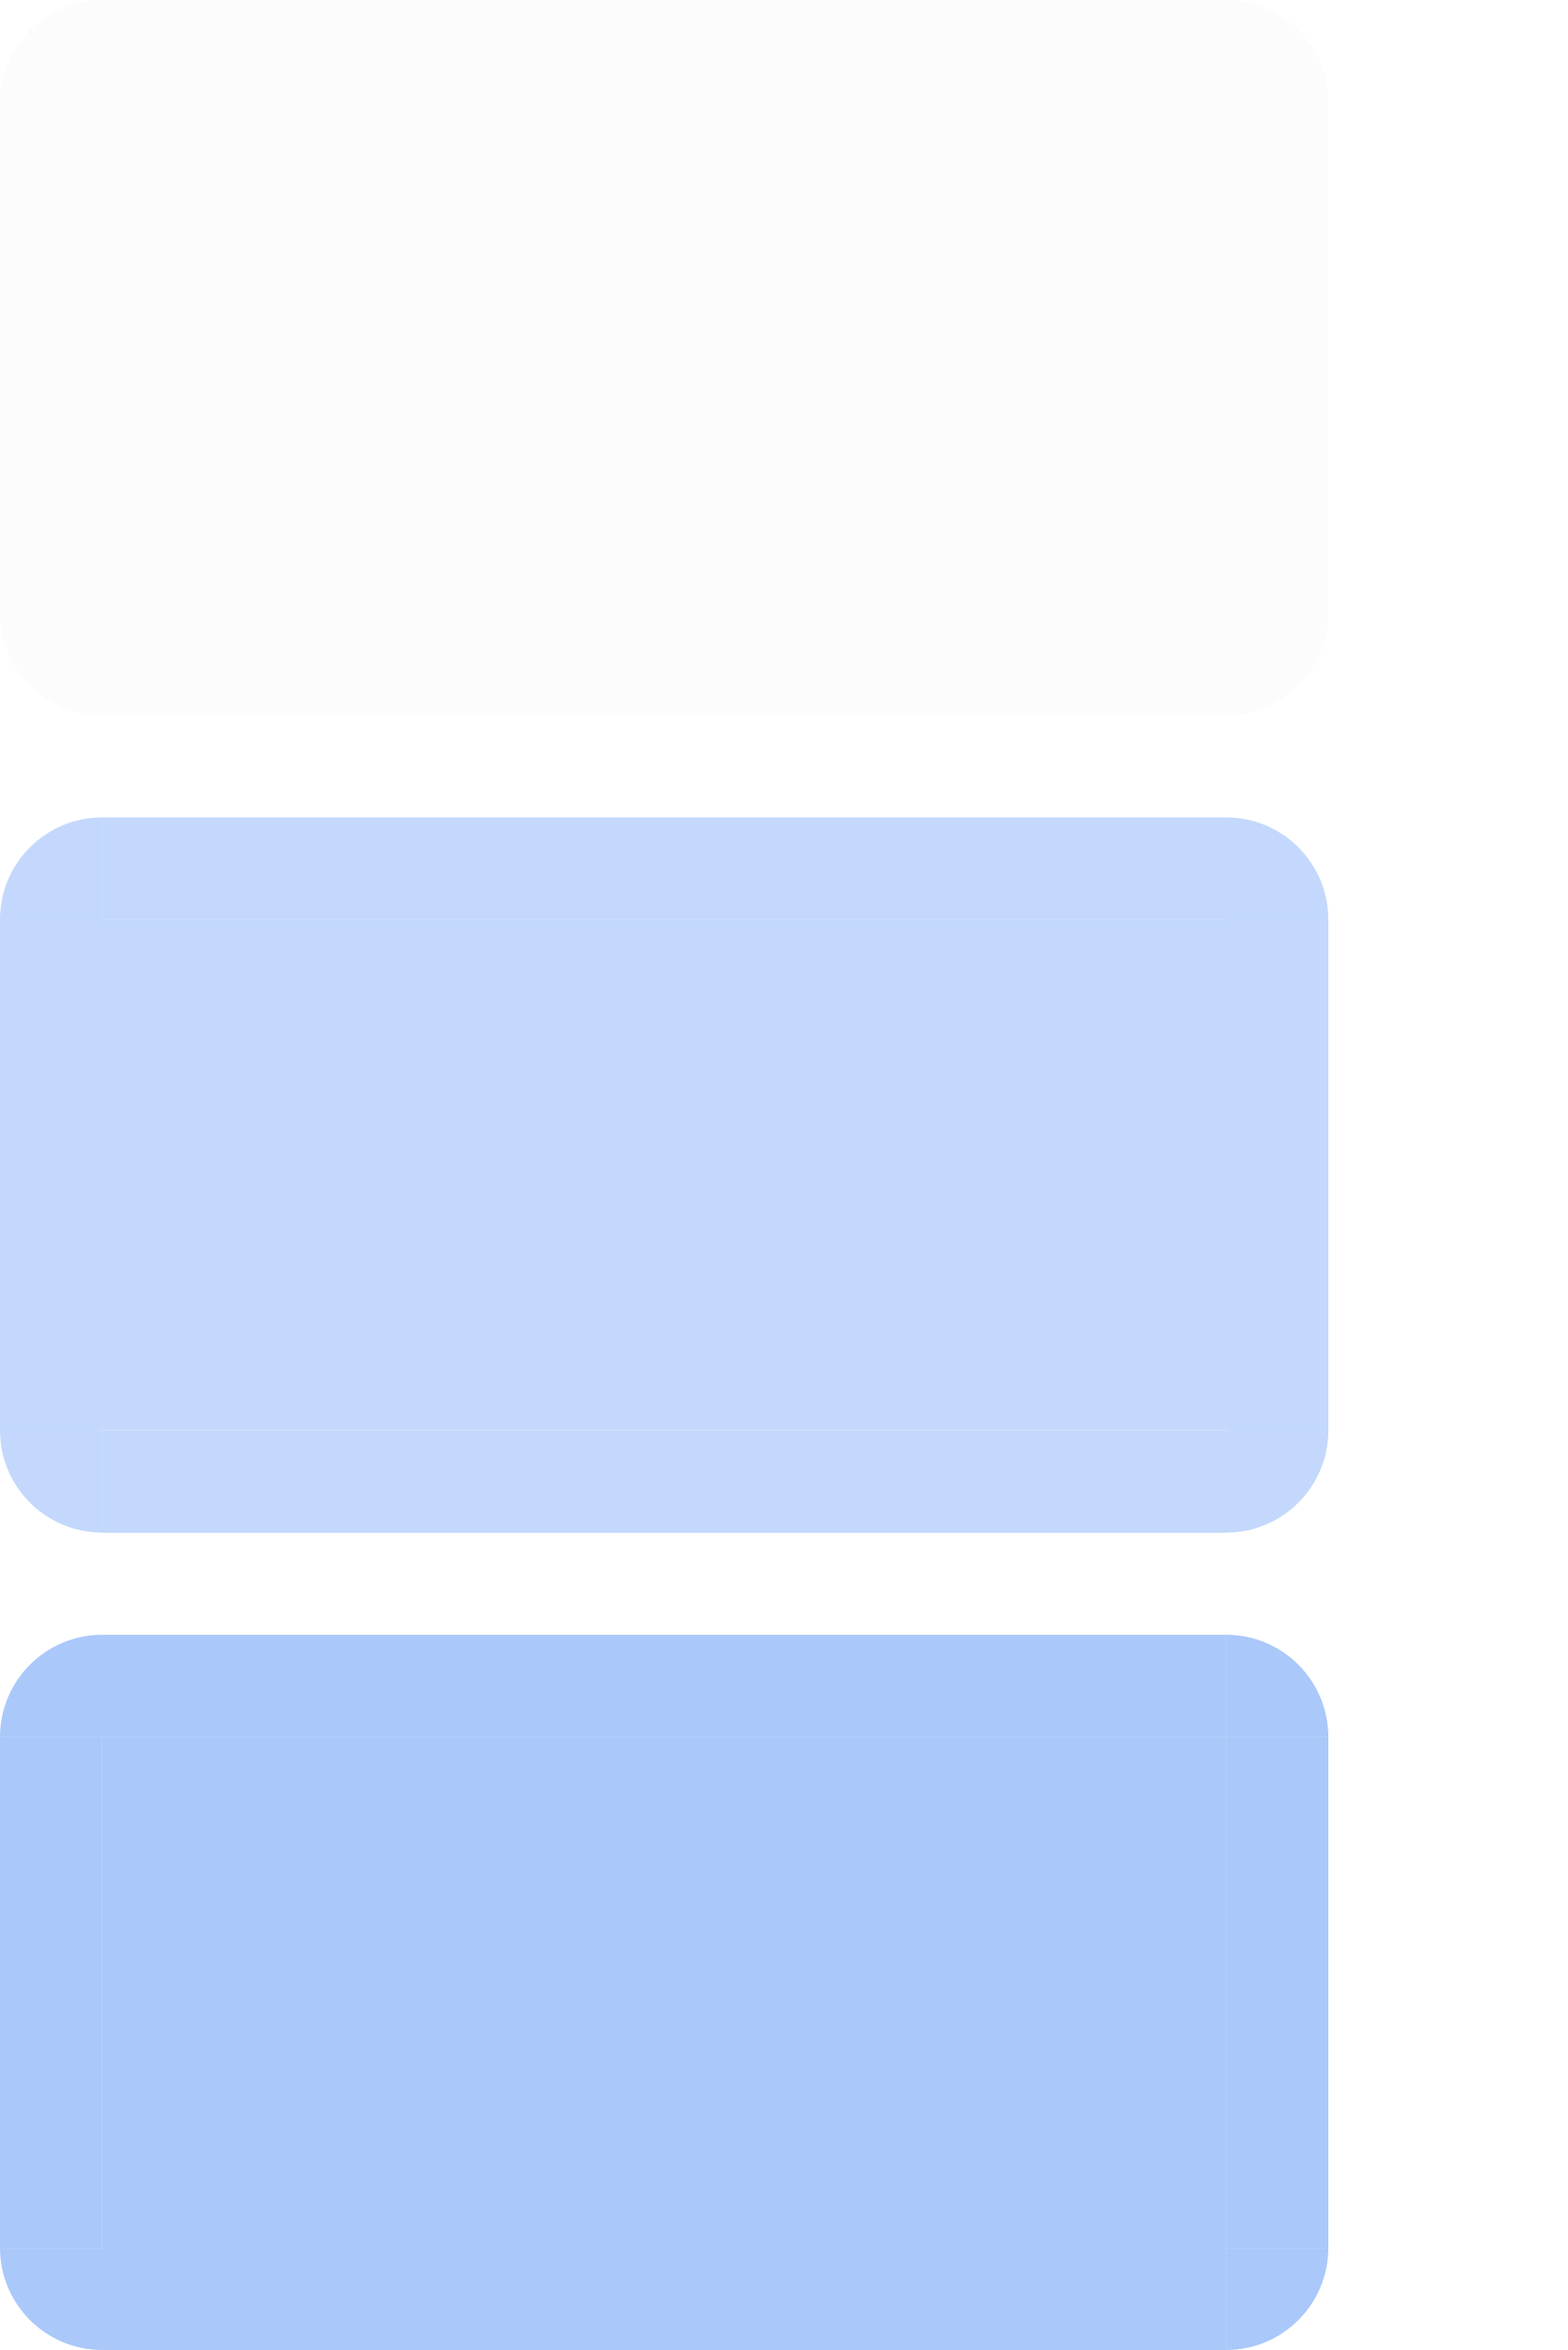
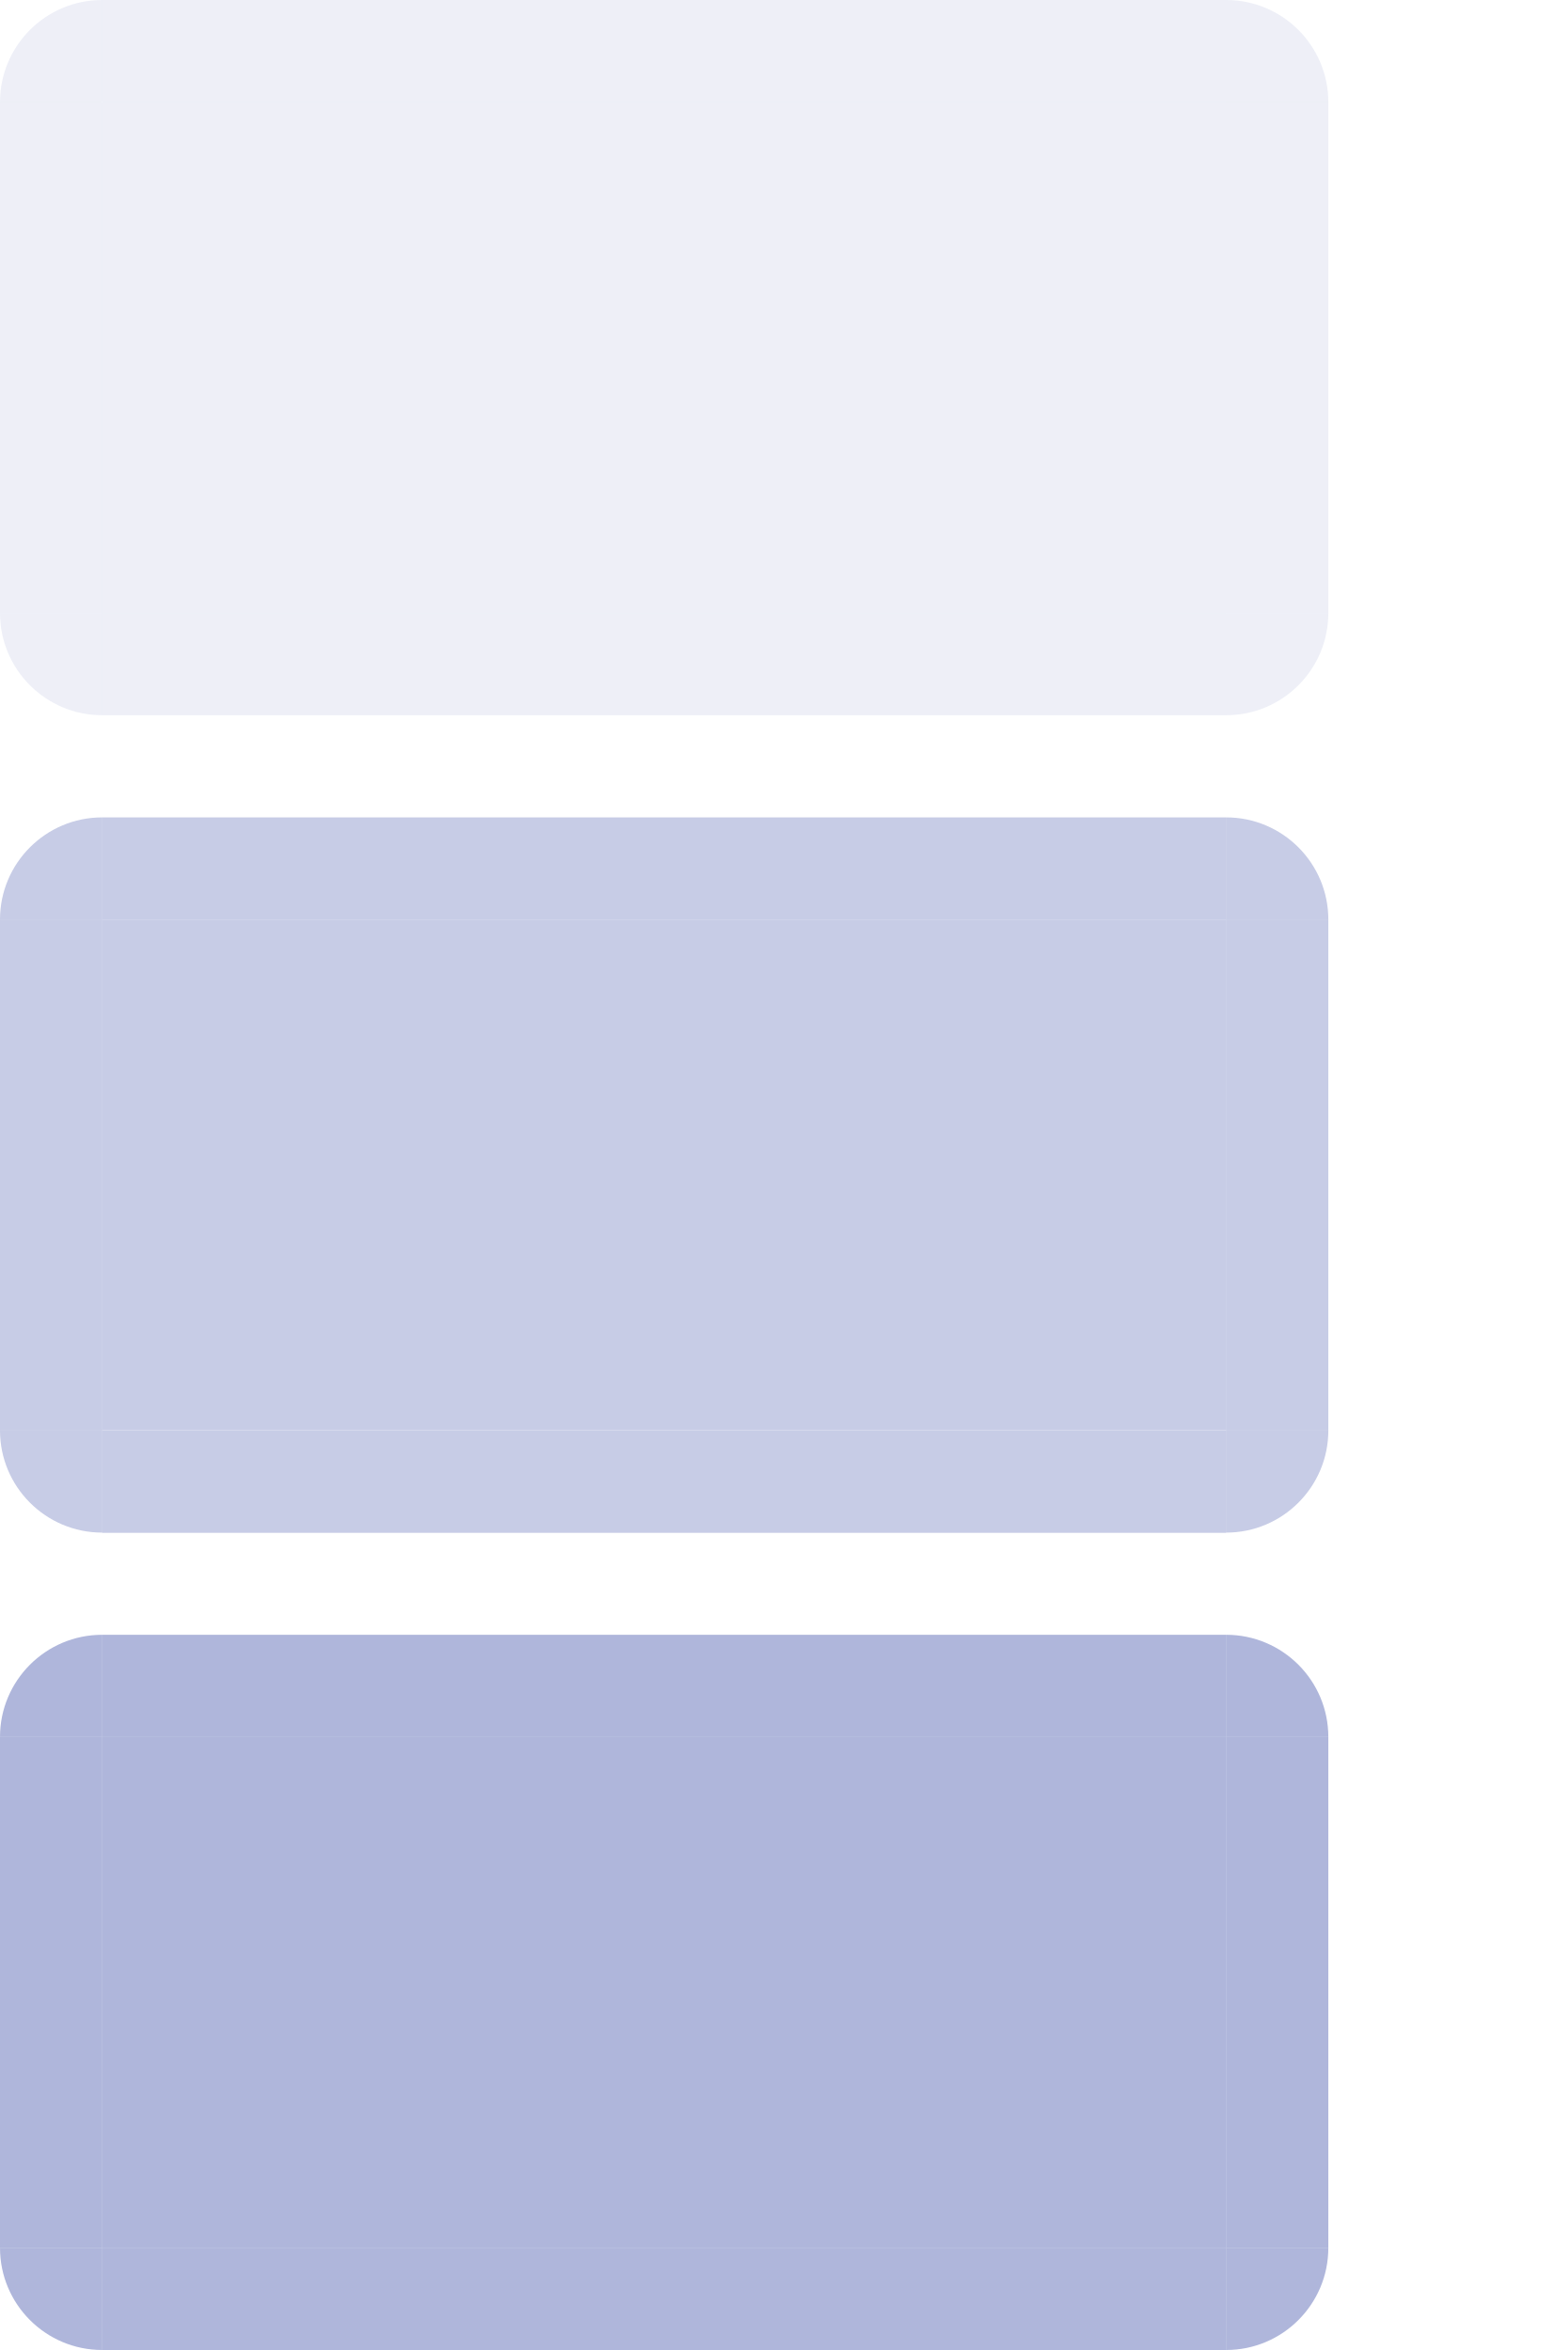
- <svg xmlns="http://www.w3.org/2000/svg" width="15.344" height="23" version="1">
-   <path id="normal-left" style="opacity:0.1;fill:#dfdfdf" d="m 9.5e-6,1 0,5 1,0 0,-5 -1,0 z" />
-   <path id="normal-right" style="opacity:0.1;fill:#dfdfdf" d="m 13,1 0,5 -1,0 0,-5 1,0 z" />
-   <rect id="normal-bottom" style="opacity:0.1;fill:#dfdfdf" width="11" height="1" x="1" y="6" />
-   <path id="normal-top" style="opacity:0.1;fill:#dfdfdf" d="m 1,0 0,1 11,0 0,-1 -11,0 z" />
-   <path id="hover-left" style="opacity:0.32;fill:#4285f4" d="m 9.5e-6,9 0,5 1,0 0,-5 -1,0 z" />
-   <path id="hover-right" style="opacity:0.32;fill:#4285f4" d="m 13,9 0,5 -1,0 0,-5 1,0 z" />
-   <path id="hover-top" style="opacity:0.32;fill:#4285f4" d="m 1,8 0,0.999 11,0 0,-0.999 -11,0 z" />
-   <path id="active-left" style="opacity:0.45;fill:#4285f4" d="m 0,17 0,5 1,0 L 1,17 0,17 z" />
-   <path id="active-right" style="opacity:0.45;fill:#4285f4" d="m 13,17 0,5 -1,0 0,-5 1,0 z" />
-   <rect id="active-bottom" style="opacity:0.45;fill:#4285f4" width="11" height="1.001" x="1" y="22" />
-   <path id="active-top" style="opacity:0.45;fill:#4285f4" d="m 1,16 0,1 11,0 0,-1 L 1,16 z" />
-   <rect id="normal-center" style="opacity:0.1;fill:#dfdfdf" width="11" height="5" x="1" y="-6" transform="scale(1,-1)" />
-   <rect id="active-center" style="opacity:0.45;fill:#4285f4" width="11" height="5" x="1" y="-22" transform="scale(1,-1)" />
-   <rect id="hover-center" style="opacity:0.32;fill:#4285f4" width="11" height="5" x="1" y="-14" transform="scale(1,-1)" />
+ <svg xmlns="http://www.w3.org/2000/svg" width="15.344" height="23" version="1" id="svg31">
+   <defs id="defs35" />
+   <path id="normal-left" style="opacity:0.1;fill:#4e5eaf;fill-opacity:1" d="m 9.5e-6,1 0,5 1,0 0,-5 -1,0 z" />
+   <path id="normal-right" style="opacity:0.1;fill:#4e5eaf;fill-opacity:1" d="m 13,1 0,5 -1,0 0,-5 1,0 z" />
+   <rect id="normal-bottom" style="opacity:0.1;fill:#4e5eaf;fill-opacity:1" width="11" height="1" x="1" y="6" />
+   <path id="normal-top" style="opacity:0.1;fill:#4e5eaf;fill-opacity:1" d="m 1,0 0,1 11,0 0,-1 -11,0 z" />
+   <path id="hover-left" style="opacity:0.32;fill:#4e5eaf;fill-opacity:1" d="m 9.5e-6,9 0,5 1,0 0,-5 -1,0 z" />
+   <path id="hover-right" style="opacity:0.32;fill:#4e5eaf;fill-opacity:1" d="m 13,9 0,5 -1,0 0,-5 1,0 z" />
+   <path id="hover-top" style="opacity:0.32;fill:#4e5eaf;fill-opacity:1" d="m 1,8 0,0.999 11,0 0,-0.999 -11,0 z" />
+   <path id="active-left" style="opacity:0.45;fill:#4e5eaf;fill-opacity:1" d="m 0,17 0,5 1,0 L 1,17 0,17 z" />
+   <path id="active-right" style="opacity:0.45;fill:#4e5eaf;fill-opacity:1" d="m 13,17 0,5 -1,0 0,-5 1,0 z" />
+   <rect id="active-bottom" style="opacity:0.45;fill:#4e5eaf;fill-opacity:1" width="11" height="1.001" x="1" y="22" />
+   <path id="active-top" style="opacity:0.45;fill:#4e5eaf;fill-opacity:1" d="m 1,16 0,1 11,0 0,-1 L 1,16 z" />
+   <rect id="normal-center" style="opacity:0.1;fill:#4e5eaf;fill-opacity:1" width="11" height="5" x="1" y="-6" transform="scale(1,-1)" />
+   <rect id="active-center" style="opacity:0.45;fill:#4e5eaf;fill-opacity:1" width="11" height="5" x="1" y="-22" transform="scale(1,-1)" />
+   <rect id="hover-center" style="opacity:0.32;fill:#4e5eaf;fill-opacity:1" width="11" height="5" x="1" y="-14" transform="scale(1,-1)" />
  <g id="hover-bottom" transform="matrix(2.199996,0,0,0.9987516,-1.199986,-2.446941)">
-     <rect style="opacity:0.32;fill:#4285f4" width="5" height="1.001" x="1" y="16.47" />
+     <rect style="opacity:0.32;fill:#4e5eaf;fill-opacity:1" width="5" height="1.001" x="1" y="16.47" id="rect16" />
  </g>
-   <path id="hover-bottomleft" style="opacity:0.32;fill:#4285f4" d="m 9.5e-6,14 c 0,0.552 0.448,1 1,1 l 0,-1 -1,0 z" />
-   <path id="hover-topleft" style="opacity:0.32;fill:#4285f4" d="m 9.5e-6,9 c 0,-0.552 0.448,-1 1,-1 l 0,1 -1,0 z" />
-   <path id="hover-topright" style="opacity:0.32;fill:#4285f4" d="m 13,9 c 0,-0.552 -0.448,-1 -1,-1 l 0,1 1,0 z" />
-   <path id="hover-bottomright" style="opacity:0.32;fill:#4285f4" d="m 13,14 c 0,0.552 -0.448,1 -1,1 l 0,-1 1,0 z" />
-   <path id="normal-bottomleft" style="opacity:0.1;fill:#dfdfdf" d="m 9.5e-6,6 c 0,0.552 0.448,1 1,1 l 0,-1 -1,0 z" />
-   <path id="normal-topleft" style="opacity:0.1;fill:#dfdfdf" d="m 9.5e-6,1 c 0,-0.552 0.448,-1 1,-1 l 0,1 -1,0 z" />
-   <path id="normal-topright" style="opacity:0.1;fill:#dfdfdf" d="m 13,1 c 0,-0.552 -0.448,-1 -1,-1 l 0,1 1,0 z" />
-   <path id="normal-bottomright" style="opacity:0.1;fill:#dfdfdf" d="m 13,6 c 0,0.552 -0.448,1 -1,1 l 0,-1 1,0 z" />
-   <path id="active-bottomleft" style="opacity:0.45;fill:#4285f4" d="m 9.5e-6,22 c 0,0.552 0.448,1 1,1 l 0,-1 -1,0 z" />
-   <path id="active-topleft" style="opacity:0.45;fill:#4285f4" d="m 9.5e-6,17 c 0,-0.552 0.448,-1 1,-1 l 0,1 -1,0 z" />
-   <path id="active-topright" style="opacity:0.45;fill:#4285f4" d="m 13,17 c 0,-0.552 -0.448,-1 -1,-1 l 0,1 1,0 z" />
-   <path id="active-bottomright" style="opacity:0.45;fill:#4285f4" d="m 13,22 c 0,0.552 -0.448,1 -1,1 l 0,-1 1,0 z" />
+   <path id="hover-bottomleft" style="opacity:0.32;fill:#4e5eaf;fill-opacity:1" d="m 9.5e-6,14 c 0,0.552 0.448,1 1,1 l 0,-1 -1,0 z" />
+   <path id="hover-topleft" style="opacity:0.32;fill:#4e5eaf;fill-opacity:1" d="m 9.5e-6,9 c 0,-0.552 0.448,-1 1,-1 l 0,1 -1,0 z" />
+   <path id="hover-topright" style="opacity:0.32;fill:#4e5eaf;fill-opacity:1" d="m 13,9 c 0,-0.552 -0.448,-1 -1,-1 l 0,1 1,0 z" />
+   <path id="hover-bottomright" style="opacity:0.32;fill:#4e5eaf;fill-opacity:1" d="m 13,14 c 0,0.552 -0.448,1 -1,1 l 0,-1 1,0 z" />
+   <path id="normal-bottomleft" style="opacity:0.1;fill:#4e5eaf;fill-opacity:1" d="m 9.5e-6,6 c 0,0.552 0.448,1 1,1 l 0,-1 -1,0 z" />
+   <path id="normal-topleft" style="opacity:0.1;fill:#4e5eaf;fill-opacity:1" d="m 9.5e-6,1 c 0,-0.552 0.448,-1 1,-1 l 0,1 -1,0 z" />
+   <path id="normal-topright" style="opacity:0.1;fill:#4e5eaf;fill-opacity:1" d="m 13,1 c 0,-0.552 -0.448,-1 -1,-1 l 0,1 1,0 z" />
+   <path id="normal-bottomright" style="opacity:0.1;fill:#4e5eaf;fill-opacity:1" d="m 13,6 c 0,0.552 -0.448,1 -1,1 l 0,-1 1,0 z" />
+   <path id="active-bottomleft" style="opacity:0.45;fill:#4e5eaf;fill-opacity:1" d="m 9.5e-6,22 c 0,0.552 0.448,1 1,1 l 0,-1 -1,0 z" />
+   <path id="active-topleft" style="opacity:0.45;fill:#4e5eaf;fill-opacity:1" d="m 9.5e-6,17 c 0,-0.552 0.448,-1 1,-1 l 0,1 -1,0 z" />
+   <path id="active-topright" style="opacity:0.45;fill:#4e5eaf;fill-opacity:1" d="m 13,17 c 0,-0.552 -0.448,-1 -1,-1 l 0,1 1,0 z" />
+   <path id="active-bottomright" style="opacity:0.45;fill:#4e5eaf;fill-opacity:1" d="m 13,22 c 0,0.552 -0.448,1 -1,1 l 0,-1 1,0 z" />
</svg>
